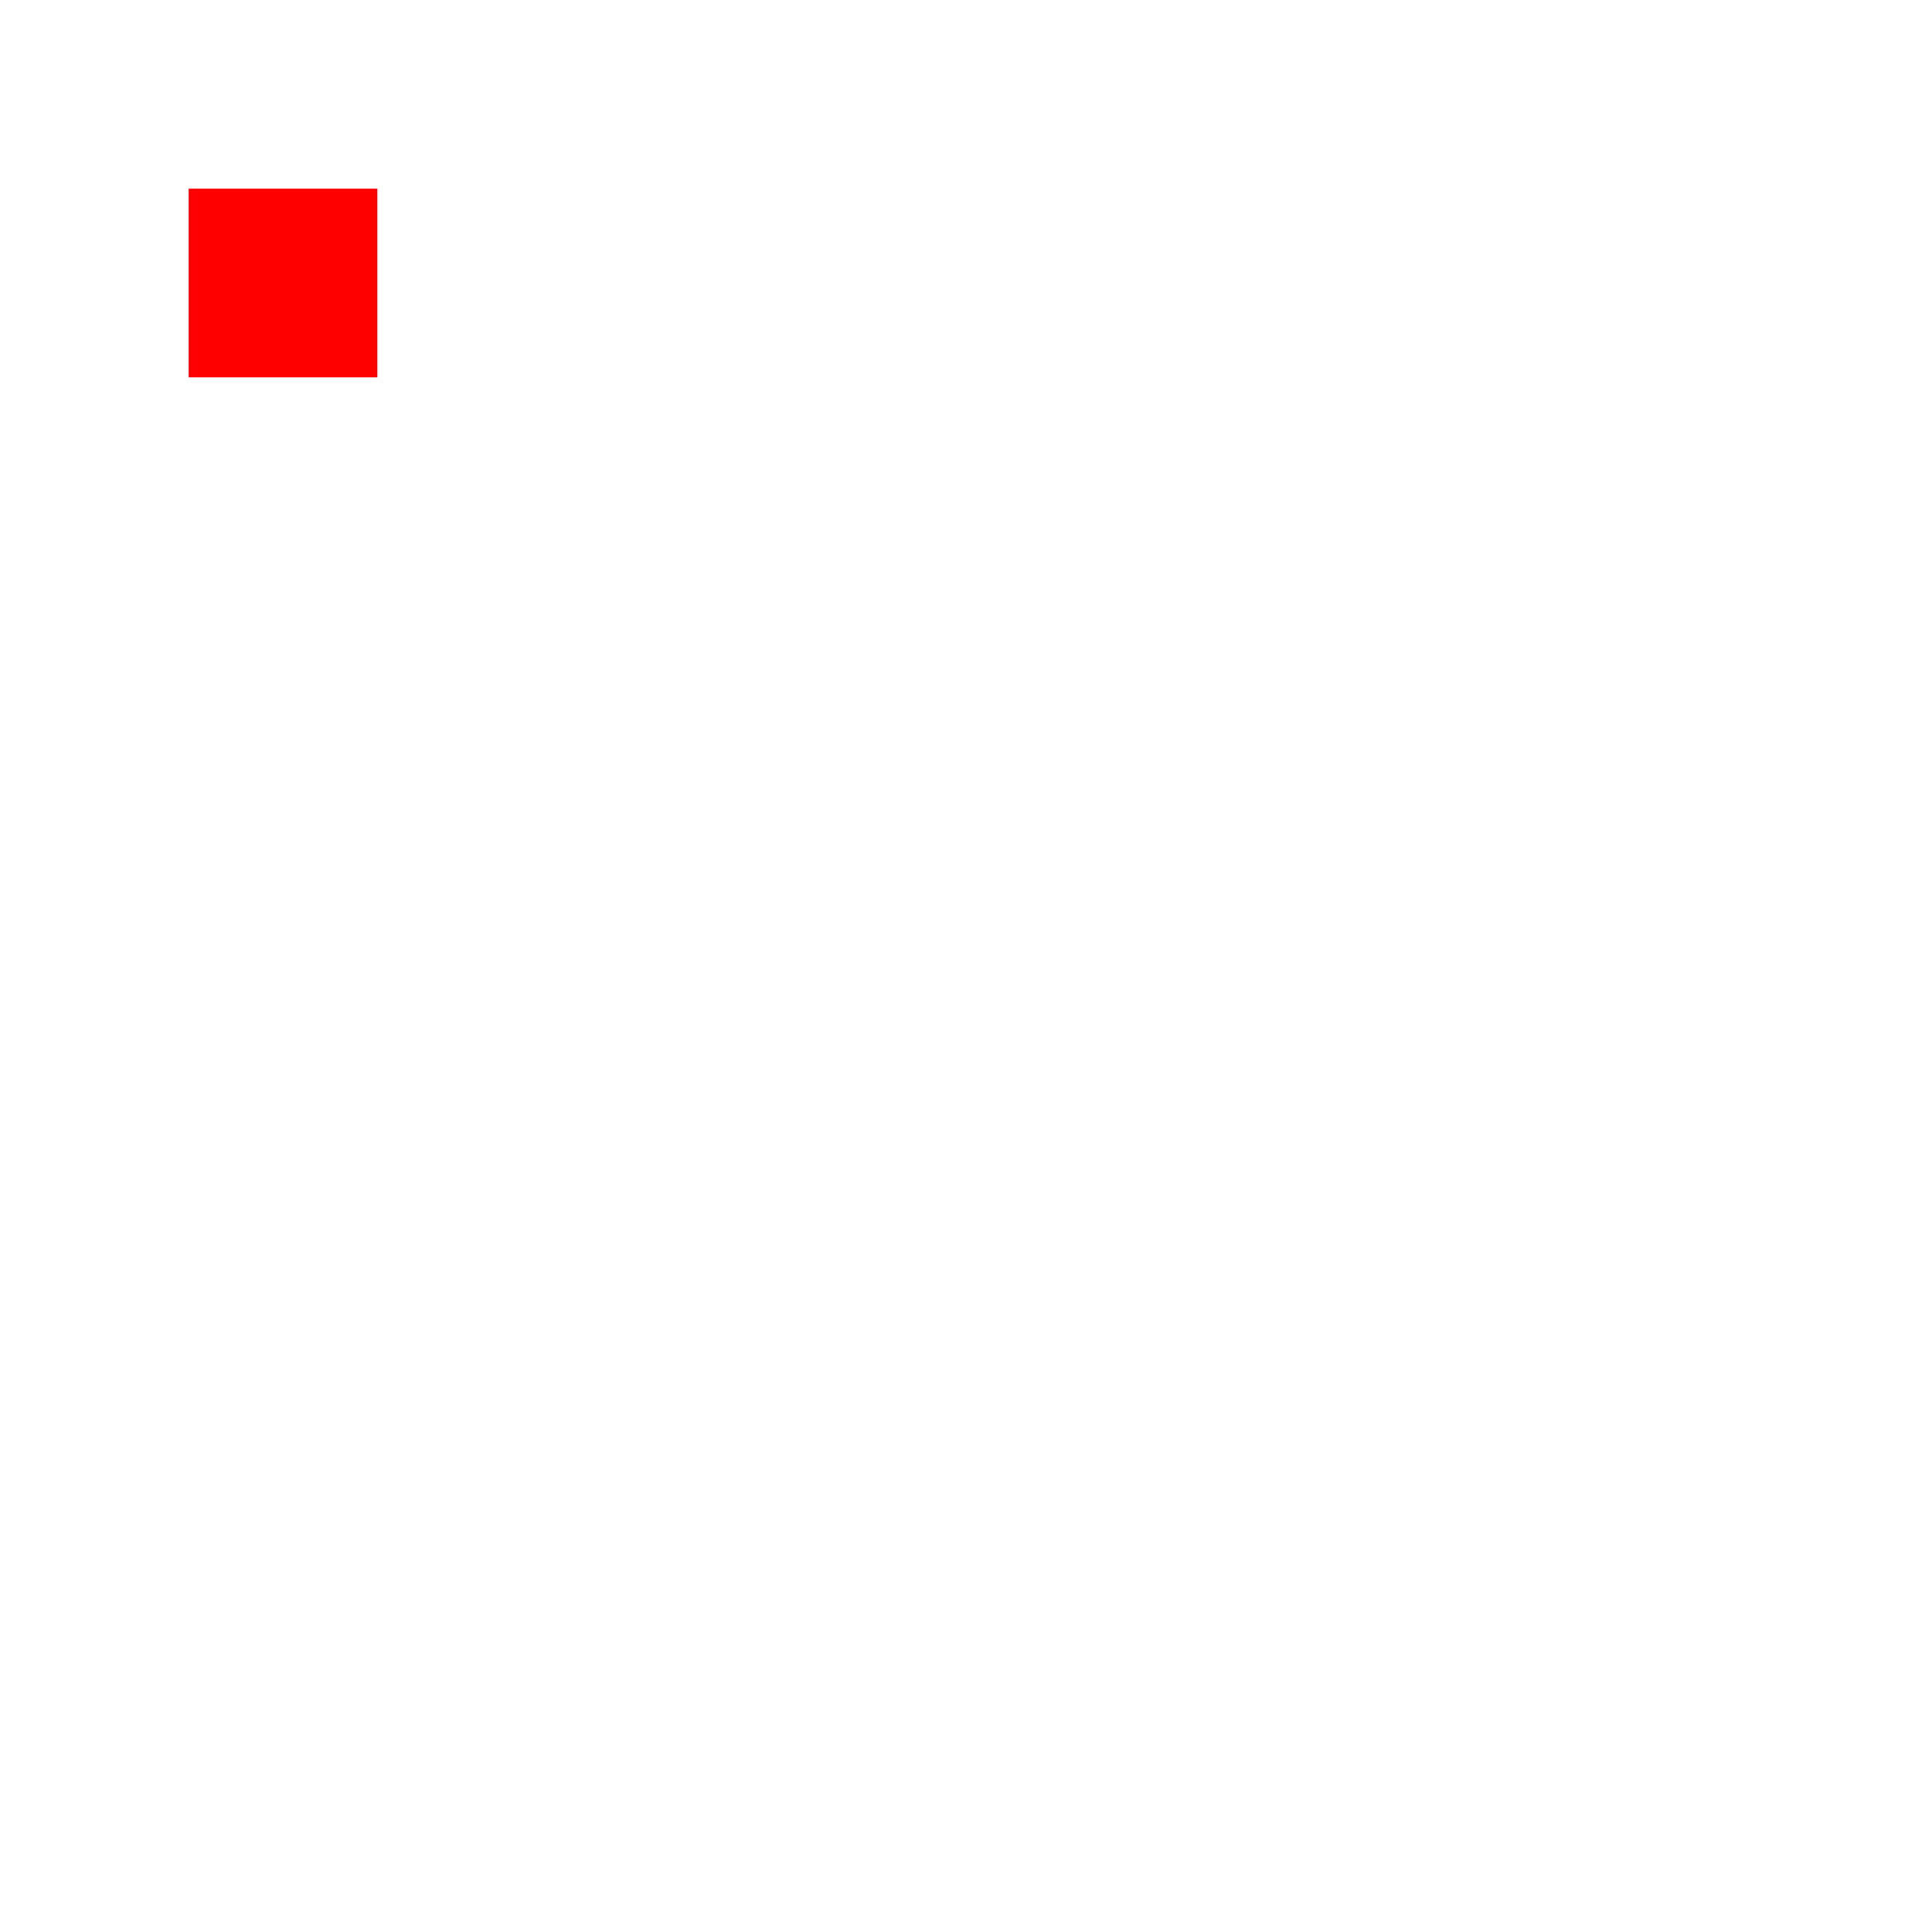
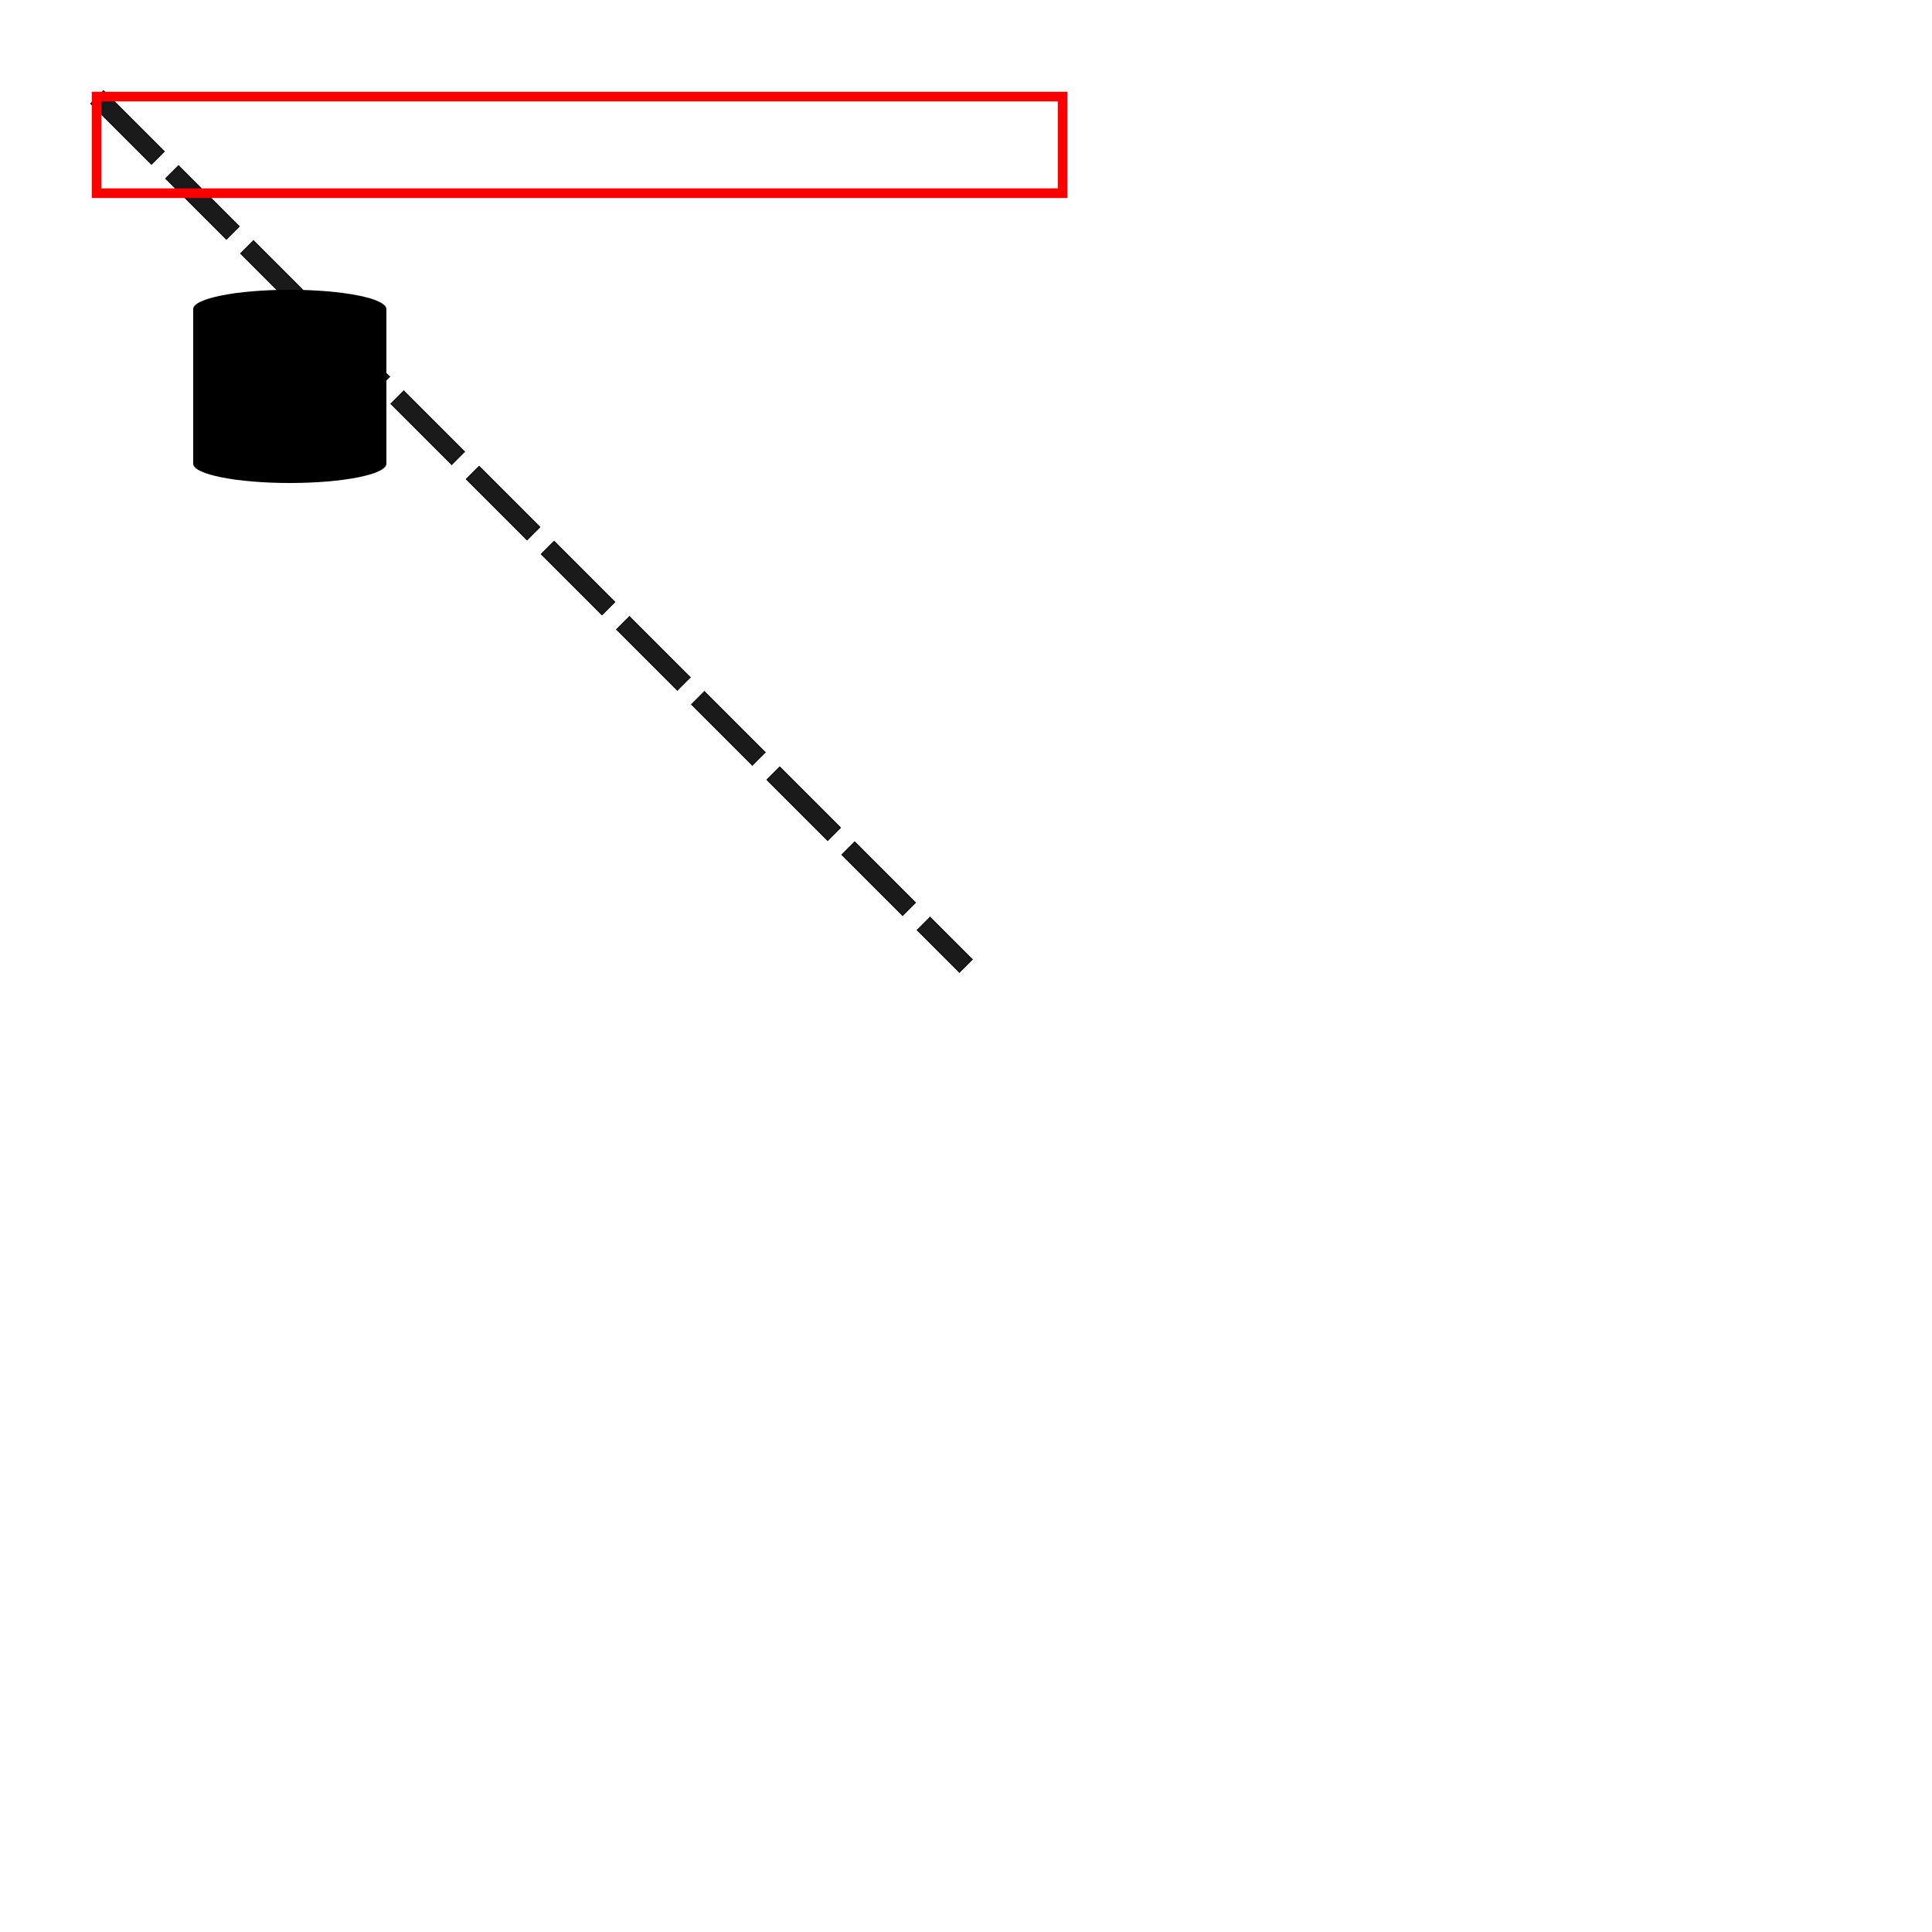
- <svg xmlns="http://www.w3.org/2000/svg" width="200" height="200" viewBox="0 0 1024 2048" preserveAspectRatio="xMinYMin slice">
-   <rect width="100" height="100" x="100" y="100" fill="#ff0000" />
+ <svg xmlns="http://www.w3.org/2000/svg" width="200" height="200" viewBox="0 0 200 200">
+   <line x1="10" y1="10" x2="100" y2="100" style="stroke:rgba(0,0,0,.9);stroke-width:2;shape-rendering:crispEdges;stroke-dasharray:9,2;" />
+   <rect x="10" y="10" width="100" height="10" style="stroke:rgb(250,0,0);;fill:transparent;" />
+   <rect x="20" y="30" rx="20" ry="2" width="20" height="20" />
</svg>
